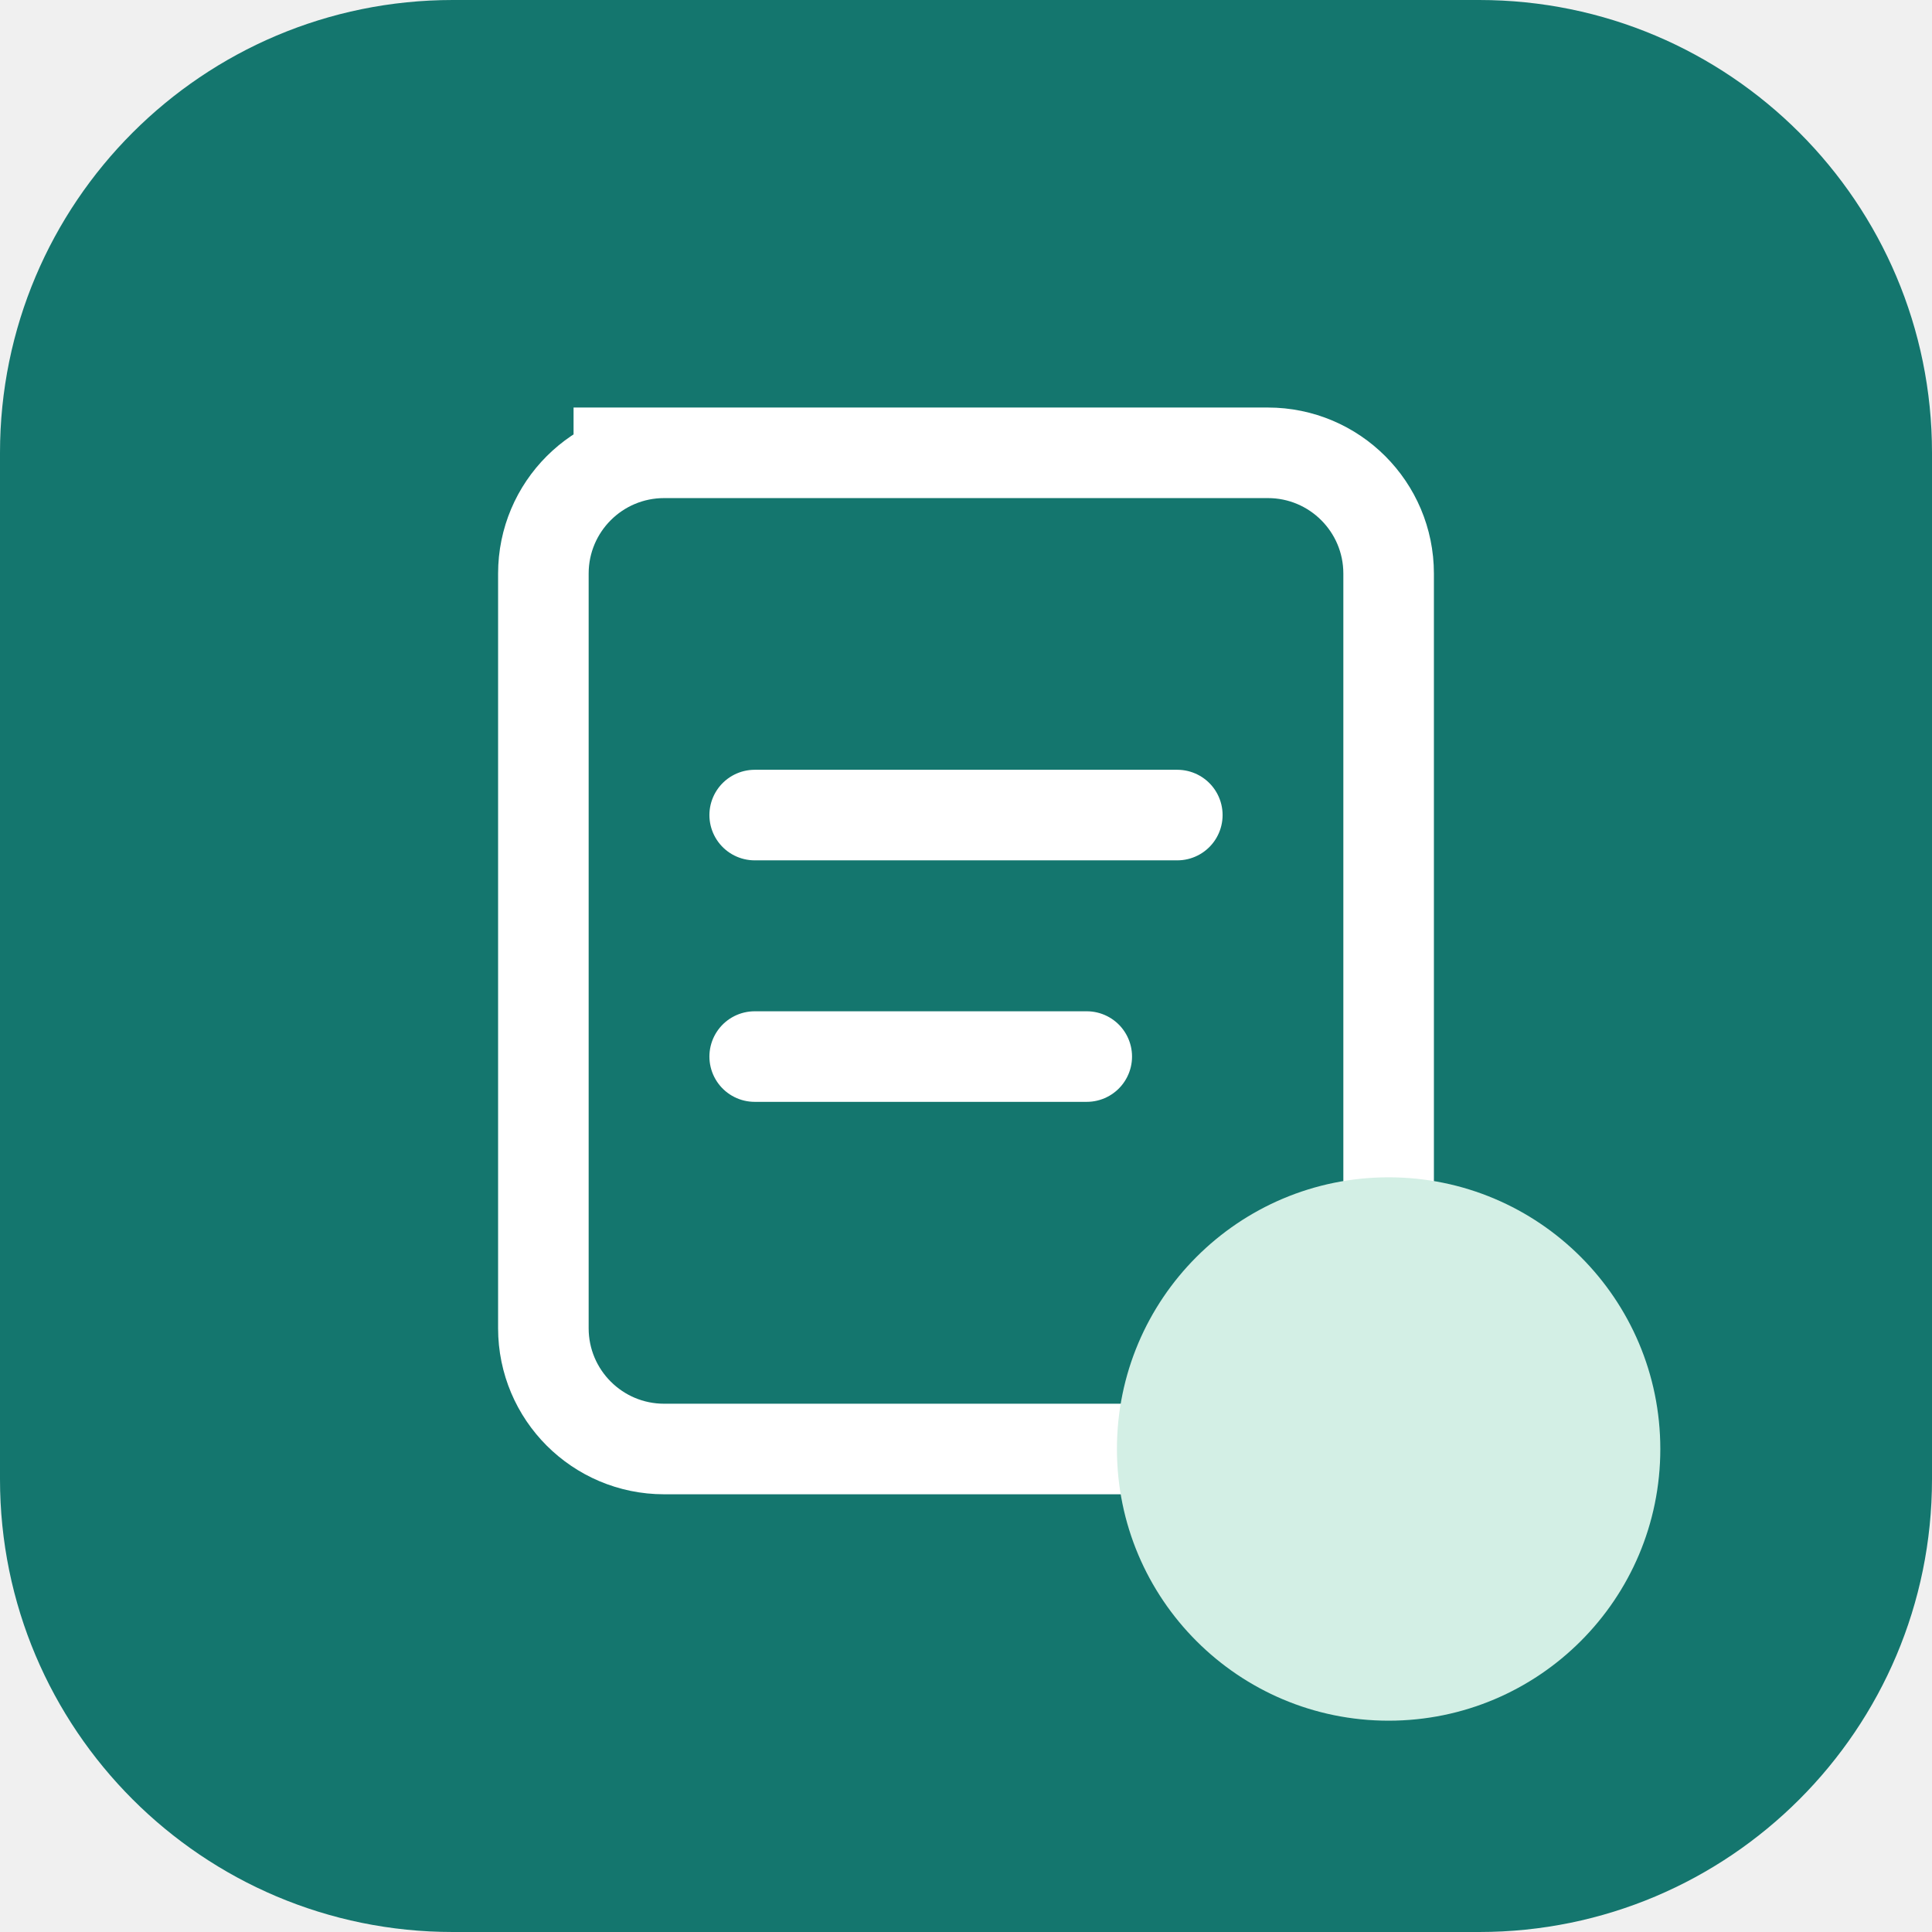
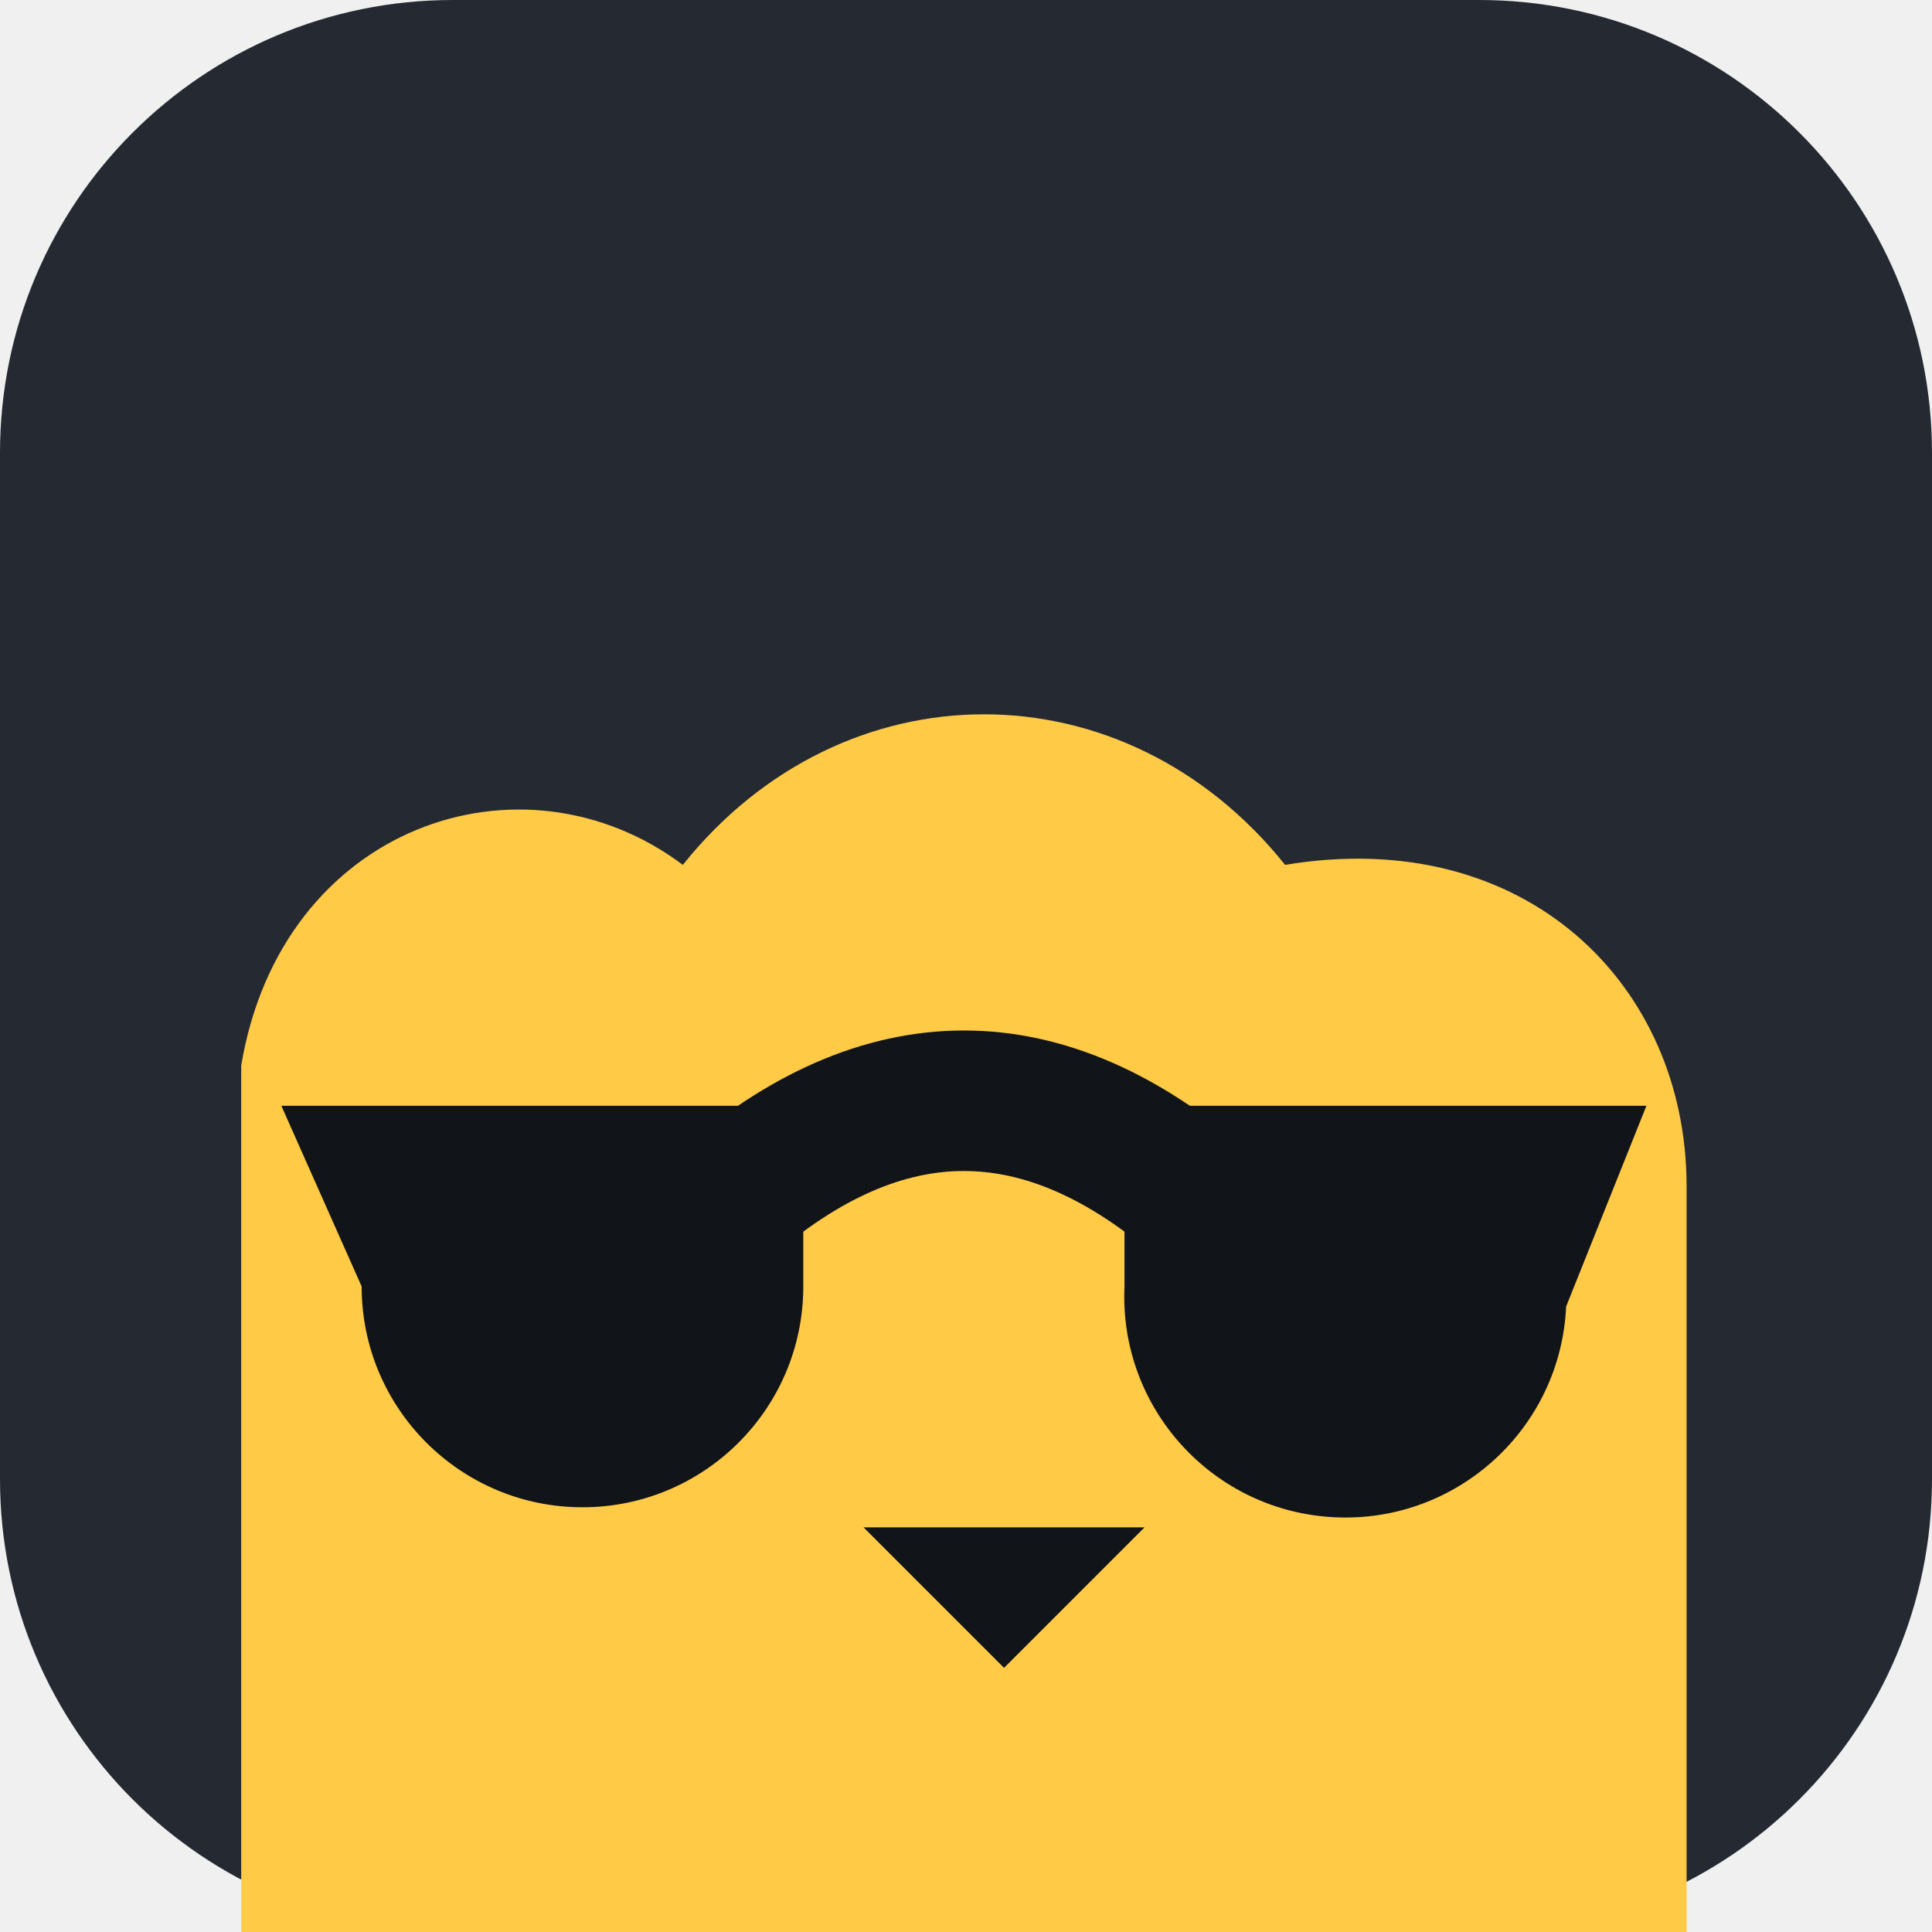
<svg xmlns="http://www.w3.org/2000/svg" viewBox="0 0 64 64">
-   <rect width="64" height="64" rx="15" fill="#14766e" />
-   <path d="M19 15h23a4 4 0 0 1 4 4v29H22a4 4 0 0 1-4-4V19a4 4 0 0 1 4-4Z" fill="none" stroke="#fff" stroke-width="3" />
-   <path d="M25 27h14M25 35h11" stroke="#fff" stroke-linecap="round" stroke-width="3" />
-   <circle cx="46" cy="48" r="9" fill="#d3efe5" />
+   <defs>
+     <clipPath id="r">
+       <rect width="64" height="64" rx="15" />
+     </clipPath>
+   </defs>
+   <rect width="64" height="64" rx="15" fill="#252a32" />
+   <g clip-path="url(#r)" transform="translate(4 22) scale(1.33)">
+     <path d="M3 10c1-6 7-8 11-5 4-5 11-5 15 0 6-1 10 3 10 8v40H3Z" fill="#ffca45" />
+     <path d="M4 11h13v4.5a5.5 5.5 0 0 1-11 0Zm21 0h13l-2 5a5.5 5.5 0 0 1-11-.5Z" fill="#111418" />
+     <path d="M15 13.5c4-3.5 8-3.5 12 0" stroke="#111418" stroke-width="3.5" stroke-linecap="round" fill="none" />
+     <path d="m18.5 21.5 3.5 3.5 3.5-3.5Z" fill="#111418" />
+   </g>
</svg>
